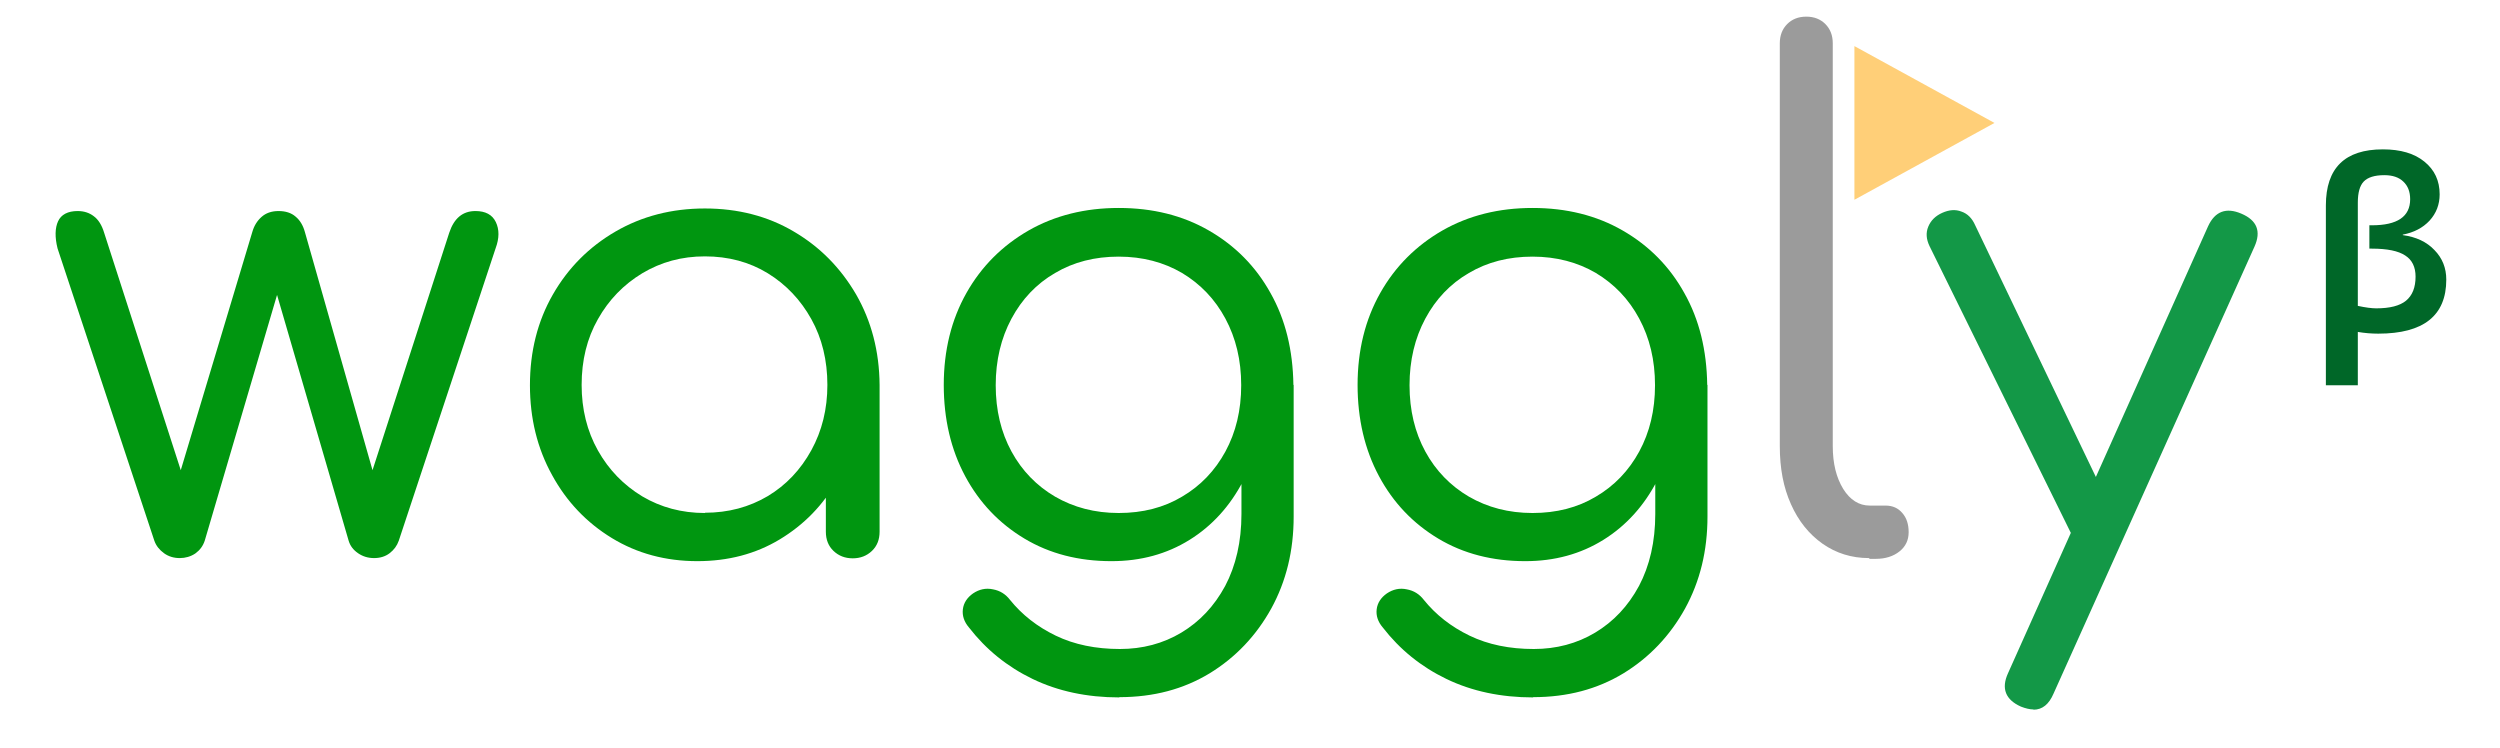
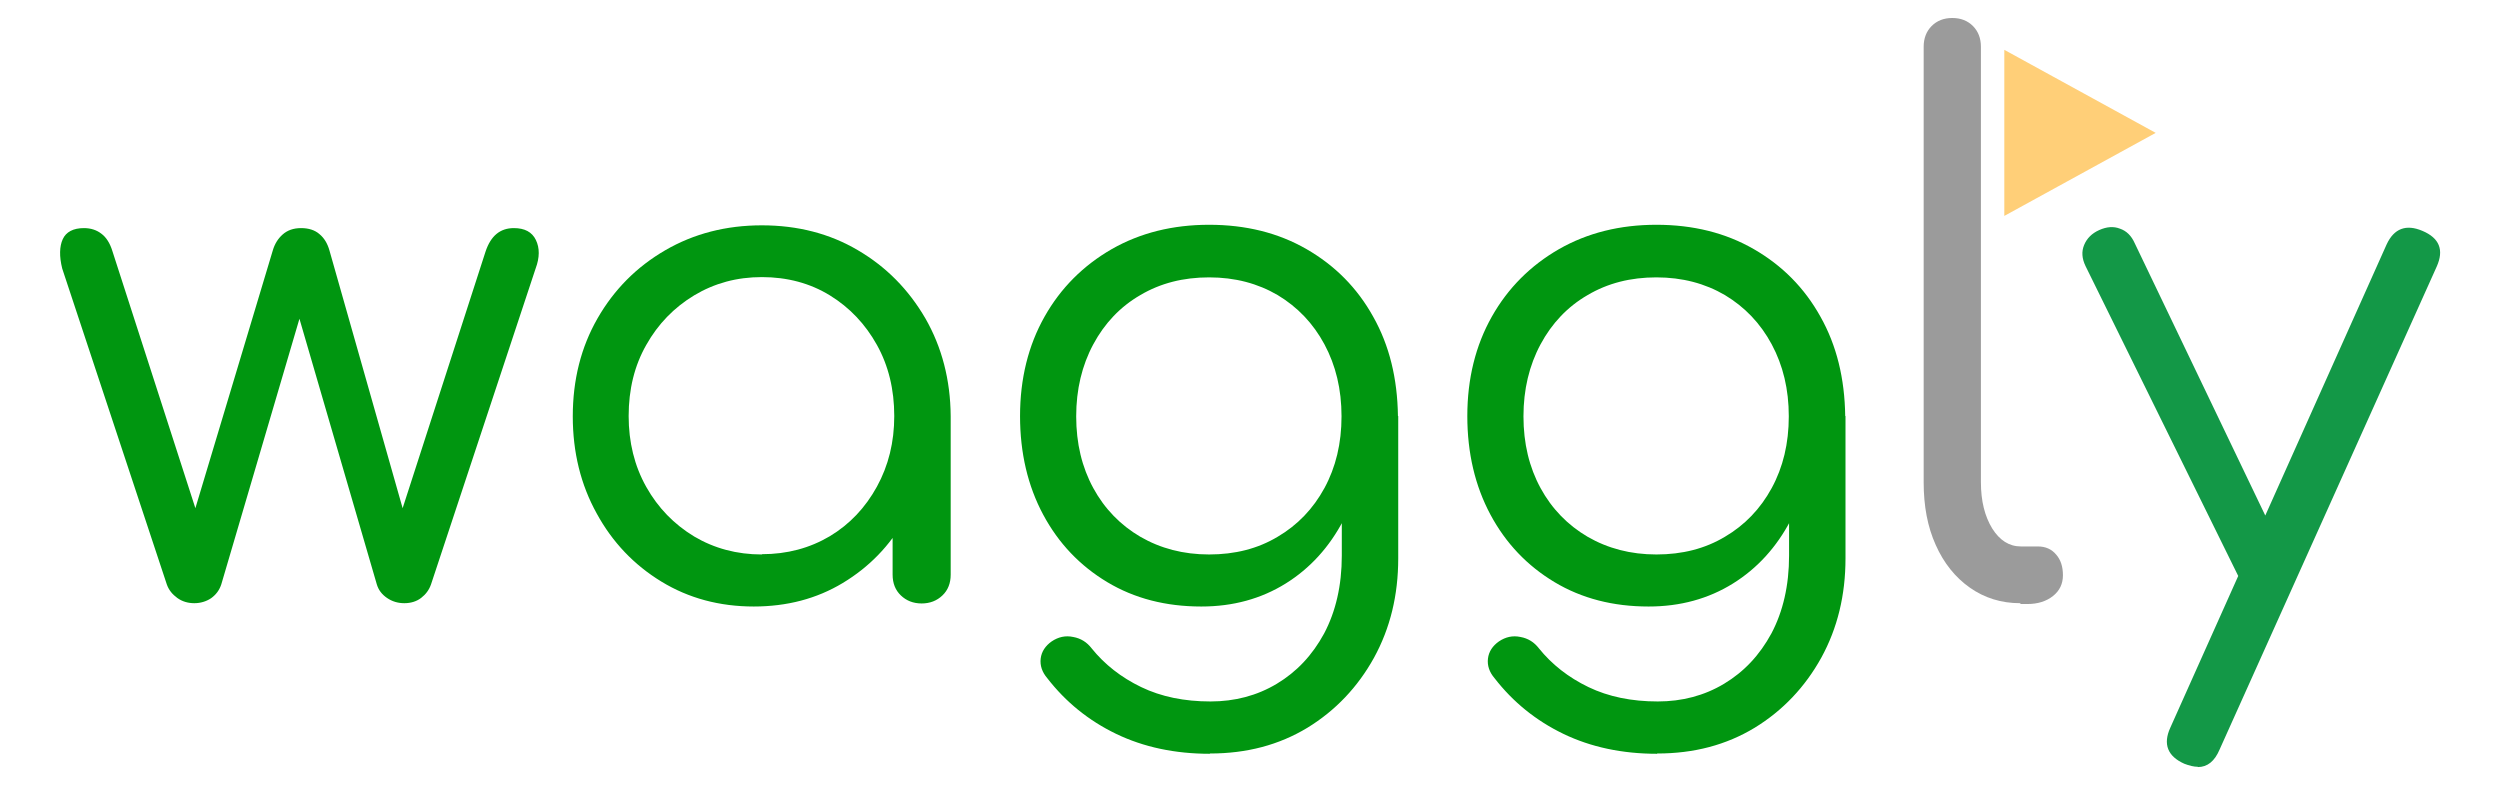
- <svg xmlns="http://www.w3.org/2000/svg" width="468" height="140" viewBox="0 0 468 140" fill="none">
-   <path d="M33.656 104.473C32.56 104.473 31.559 104.185 30.701 103.562C29.843 102.938 29.223 102.171 28.889 101.212L10.774 46.507C10.249 44.397 10.297 42.671 10.869 41.425C11.441 40.178 12.681 39.507 14.54 39.507C15.732 39.507 16.733 39.843 17.543 40.466C18.401 41.089 19.069 42.144 19.498 43.582L35.42 92.918H32.369L47.243 43.39C47.577 42.24 48.148 41.329 48.959 40.61C49.769 39.89 50.818 39.507 52.153 39.507C53.44 39.507 54.537 39.843 55.347 40.562C56.157 41.233 56.73 42.192 57.063 43.39L70.65 91.24H68.695L84.093 43.582C84.999 40.849 86.62 39.507 89.003 39.507C90.862 39.507 92.15 40.178 92.817 41.569C93.484 42.959 93.484 44.589 92.769 46.507L74.654 101.212C74.32 102.171 73.748 102.938 72.938 103.562C72.127 104.185 71.126 104.473 70.03 104.473C68.933 104.473 67.932 104.185 67.027 103.562C66.121 102.938 65.549 102.171 65.263 101.212L51.2 52.931H52.534L38.328 101.212C37.994 102.219 37.422 102.986 36.564 103.61C35.706 104.185 34.705 104.473 33.656 104.473Z" fill="#009610" />
+ <svg xmlns="http://www.w3.org/2000/svg" width="433" height="140" viewBox="0 0 433 140" fill="none">
+   <path d="M33.656 104.473C32.56 104.473 31.559 104.185 30.701 103.562C29.843 102.938 29.223 102.171 28.889 101.212L10.774 46.507C10.249 44.397 10.297 42.671 10.869 41.425C11.441 40.178 12.681 39.507 14.54 39.507C15.732 39.507 16.733 39.843 17.543 40.466C18.401 41.089 19.069 42.144 19.498 43.582L35.42 92.918H32.369L47.243 43.39C47.577 42.24 48.149 41.329 48.959 40.61C49.769 39.89 50.818 39.507 52.153 39.507C53.44 39.507 54.537 39.843 55.347 40.562C56.157 41.233 56.73 42.192 57.063 43.39L70.65 91.24H68.695L84.093 43.582C84.999 40.849 86.62 39.507 89.003 39.507C90.862 39.507 92.15 40.178 92.817 41.569C93.484 42.959 93.484 44.589 92.769 46.507L74.654 101.212C74.32 102.171 73.748 102.938 72.938 103.562C72.127 104.185 71.126 104.473 70.03 104.473C68.933 104.473 67.932 104.185 67.027 103.562C66.121 102.938 65.549 102.171 65.263 101.212L51.2 52.931H52.534L38.328 101.212C37.995 102.219 37.422 102.986 36.564 103.61C35.706 104.185 34.705 104.473 33.656 104.473Z" fill="#009610" />
  <path d="M130.573 105.048C124.614 105.048 119.275 103.61 114.555 100.733C109.836 97.856 106.07 93.925 103.353 88.938C100.588 83.952 99.205 78.342 99.205 72.109C99.205 65.781 100.635 60.123 103.496 55.137C106.356 50.151 110.265 46.219 115.223 43.342C120.181 40.466 125.758 39.027 131.956 39.027C138.153 39.027 143.731 40.466 148.593 43.342C153.503 46.219 157.365 50.151 160.273 55.137C163.133 60.123 164.611 65.781 164.659 72.062L160.702 74.027C160.702 79.877 159.367 85.151 156.745 89.849C154.123 94.548 150.5 98.24 145.971 100.973C141.442 103.705 136.294 105.048 130.525 105.048H130.573ZM131.956 95.986C136.341 95.986 140.251 94.931 143.731 92.87C147.163 90.808 149.88 87.931 151.882 84.288C153.885 80.644 154.886 76.568 154.886 72.062C154.886 67.459 153.885 63.336 151.882 59.74C149.88 56.144 147.163 53.267 143.731 51.157C140.298 49.048 136.341 47.993 131.956 47.993C127.618 47.993 123.756 49.048 120.228 51.157C116.748 53.267 113.983 56.096 111.933 59.74C109.884 63.336 108.882 67.459 108.882 72.062C108.882 76.568 109.884 80.692 111.933 84.336C113.983 87.979 116.748 90.808 120.228 92.918C123.708 94.979 127.618 96.034 131.956 96.034V95.986ZM159.653 104.52C158.175 104.52 156.983 104.041 156.03 103.13C155.076 102.219 154.6 101.02 154.6 99.534V79.877L156.84 69.52L164.659 72.062V99.534C164.659 101.02 164.182 102.219 163.228 103.13C162.275 104.041 161.083 104.52 159.605 104.52H159.653Z" fill="#009610" />
-   <path d="M208.04 105.048C201.938 105.048 196.503 103.657 191.784 100.829C187.064 98 183.346 94.116 180.676 89.13C178.007 84.144 176.672 78.438 176.672 72.061C176.672 65.589 178.102 59.836 180.915 54.849C183.727 49.863 187.636 45.979 192.547 43.151C197.504 40.322 203.13 38.931 209.422 38.931C215.763 38.931 221.388 40.322 226.298 43.151C231.208 45.979 235.07 49.863 237.835 54.849C240.647 59.836 242.03 65.541 242.125 72.061L236.309 74.027C236.309 80.068 235.118 85.39 232.686 90.089C230.255 94.74 226.918 98.431 222.675 101.068C218.432 103.705 213.57 105.048 208.088 105.048H208.04ZM209.518 130.555C203.511 130.555 198.077 129.404 193.309 127.103C188.542 124.801 184.585 121.589 181.391 117.466C180.486 116.411 180.104 115.26 180.247 114.062C180.39 112.863 181.058 111.856 182.154 111.089C183.298 110.322 184.538 110.034 185.873 110.322C187.207 110.562 188.256 111.233 189.067 112.288C191.307 115.068 194.167 117.322 197.647 119C201.128 120.678 205.132 121.493 209.661 121.493C213.856 121.493 217.717 120.486 221.15 118.425C224.582 116.363 227.299 113.486 229.349 109.699C231.351 105.911 232.4 101.404 232.4 96.226V78.534L235.976 70.575L242.173 72.061V96.705C242.173 103.082 240.791 108.788 237.978 113.918C235.165 119 231.304 123.075 226.441 126.048C221.531 129.02 215.953 130.507 209.565 130.507L209.518 130.555ZM209.422 96.034C213.904 96.034 217.86 95.027 221.293 92.966C224.725 90.952 227.442 88.123 229.397 84.527C231.351 80.931 232.353 76.808 232.353 72.109C232.353 67.411 231.351 63.288 229.397 59.644C227.442 56 224.725 53.171 221.293 51.109C217.86 49.096 213.904 48.041 209.422 48.041C204.941 48.041 200.985 49.048 197.504 51.109C194.024 53.123 191.307 56 189.353 59.644C187.398 63.288 186.397 67.459 186.397 72.109C186.397 76.808 187.398 80.931 189.353 84.527C191.307 88.123 194.072 90.952 197.504 92.966C200.985 94.979 204.941 96.034 209.422 96.034Z" fill="#009610" />
+   <path d="M208.04 105.048C201.938 105.048 196.503 103.657 191.784 100.829C187.064 98 183.346 94.116 180.676 89.13C178.007 84.144 176.672 78.438 176.672 72.061C176.672 65.589 178.102 59.836 180.915 54.849C183.727 49.863 187.636 45.979 192.547 43.151C197.504 40.322 203.13 38.931 209.422 38.931C215.763 38.931 221.388 40.322 226.298 43.151C231.208 45.979 235.07 49.863 237.835 54.849C240.647 59.836 242.03 65.541 242.125 72.061L236.309 74.027C236.309 80.068 235.118 85.39 232.686 90.089C230.255 94.74 226.918 98.431 222.675 101.068C218.432 103.705 213.57 105.048 208.088 105.048H208.04ZM209.518 130.555C203.511 130.555 198.077 129.404 193.309 127.103C188.542 124.801 184.585 121.589 181.391 117.466C180.486 116.411 180.104 115.26 180.247 114.062C180.39 112.863 181.058 111.856 182.154 111.089C183.298 110.322 184.538 110.034 185.873 110.322C187.207 110.562 188.256 111.233 189.067 112.288C191.307 115.068 194.167 117.322 197.647 119C201.128 120.678 205.132 121.493 209.661 121.493C213.856 121.493 217.717 120.486 221.15 118.425C224.582 116.363 227.299 113.486 229.349 109.699C231.351 105.911 232.4 101.404 232.4 96.226V78.534L235.976 70.575L242.173 72.061V96.705C242.173 103.082 240.791 108.788 237.978 113.918C235.165 119 231.304 123.075 226.441 126.048C221.531 129.02 215.953 130.507 209.565 130.507L209.518 130.555ZM209.422 96.034C213.904 96.034 217.86 95.027 221.293 92.966C224.725 90.952 227.442 88.123 229.397 84.527C231.351 80.931 232.353 76.808 232.353 72.109C232.353 67.411 231.351 63.288 229.397 59.644C227.442 56 224.725 53.171 221.293 51.109C217.86 49.096 213.904 48.041 209.422 48.041C204.941 48.041 200.984 49.048 197.504 51.109C194.024 53.123 191.307 56 189.353 59.644C187.398 63.288 186.397 67.459 186.397 72.109C186.397 76.808 187.398 80.931 189.353 84.527C191.307 88.123 194.072 90.952 197.504 92.966C200.984 94.979 204.941 96.034 209.422 96.034Z" fill="#009610" />
  <path fill-rule="evenodd" clip-rule="evenodd" d="M373.366 23.014L347.146 37.397V8.63L373.366 23.014Z" fill="#FFCF78" />
-   <path d="M285.507 105.048C279.405 105.048 273.97 103.657 269.251 100.829C264.531 98 260.813 94.116 258.143 89.13C255.473 84.144 254.139 78.438 254.139 72.061C254.139 65.589 255.569 59.836 258.381 54.849C261.194 49.863 265.103 45.979 270.013 43.151C274.971 40.322 280.596 38.931 286.889 38.931C293.229 38.931 298.855 40.322 303.765 43.151C308.675 45.979 312.537 49.863 315.302 54.849C318.114 59.836 319.497 65.541 319.592 72.061L313.776 74.027C313.776 80.068 312.584 85.39 310.153 90.089C307.722 94.74 304.385 98.431 300.142 101.068C295.899 103.705 291.037 105.048 285.554 105.048H285.507ZM286.984 130.555C280.978 130.555 275.543 129.404 270.776 127.103C266.009 124.801 262.052 121.589 258.858 117.466C257.952 116.411 257.571 115.26 257.714 114.062C257.857 112.863 258.524 111.856 259.621 111.089C260.765 110.322 262.004 110.034 263.339 110.322C264.674 110.562 265.723 111.233 266.533 112.288C268.774 115.068 271.634 117.322 275.114 119C278.594 120.678 282.599 121.493 287.127 121.493C291.323 121.493 295.184 120.486 298.616 118.425C302.049 116.363 304.766 113.486 306.816 109.699C308.818 105.911 309.867 101.404 309.867 96.226V78.534L313.442 70.575L319.64 72.061V96.705C319.64 103.082 318.257 108.788 315.445 113.918C312.632 119 308.77 123.075 303.908 126.048C298.998 129.02 293.42 130.507 287.032 130.507L286.984 130.555ZM286.889 96.034C291.37 96.034 295.327 95.027 298.759 92.966C302.192 90.952 304.909 88.123 306.864 84.527C308.818 80.931 309.819 76.808 309.819 72.109C309.819 67.411 308.818 63.288 306.864 59.644C304.909 56 302.192 53.171 298.759 51.109C295.327 49.096 291.37 48.041 286.889 48.041C282.408 48.041 278.451 49.048 274.971 51.109C271.491 53.123 268.774 56 266.819 59.644C264.865 63.288 263.864 67.459 263.864 72.109C263.864 76.808 264.865 80.931 266.819 84.527C268.774 88.123 271.539 90.952 274.971 92.966C278.451 94.979 282.408 96.034 286.889 96.034Z" fill="#009610" />
+   <path d="M285.507 105.048C279.405 105.048 273.97 103.657 269.251 100.829C264.531 98 260.813 94.116 258.143 89.13C255.473 84.144 254.139 78.438 254.139 72.061C254.139 65.589 255.569 59.836 258.381 54.849C261.194 49.863 265.103 45.979 270.013 43.151C274.971 40.322 280.596 38.931 286.889 38.931C293.229 38.931 298.855 40.322 303.765 43.151C308.675 45.979 312.537 49.863 315.302 54.849C318.114 59.836 319.497 65.541 319.592 72.061L313.776 74.027C313.776 80.068 312.584 85.39 310.153 90.089C307.722 94.74 304.385 98.431 300.142 101.068C295.899 103.705 291.037 105.048 285.554 105.048H285.507ZM286.984 130.555C280.978 130.555 275.543 129.404 270.776 127.103C266.009 124.801 262.052 121.589 258.858 117.466C257.952 116.411 257.571 115.26 257.714 114.062C257.857 112.863 258.524 111.856 259.621 111.089C260.765 110.322 262.004 110.034 263.339 110.322C264.674 110.562 265.723 111.233 266.533 112.288C268.774 115.068 271.634 117.322 275.114 119C278.594 120.678 282.599 121.493 287.127 121.493C291.323 121.493 295.184 120.486 298.616 118.425C302.049 116.363 304.766 113.486 306.816 109.699C308.818 105.911 309.867 101.404 309.867 96.226V78.534L313.442 70.575L319.64 72.061V96.705C319.64 103.082 318.257 108.788 315.445 113.918C312.632 119 308.771 123.075 303.908 126.048C298.998 129.02 293.42 130.507 287.032 130.507L286.984 130.555ZM286.889 96.034C291.37 96.034 295.327 95.027 298.759 92.966C302.192 90.952 304.909 88.123 306.864 84.527C308.818 80.931 309.819 76.808 309.819 72.109C309.819 67.411 308.818 63.288 306.864 59.644C304.909 56 302.192 53.171 298.759 51.109C295.327 49.096 291.37 48.041 286.889 48.041C282.408 48.041 278.451 49.048 274.971 51.109C271.491 53.123 268.774 56 266.819 59.644C264.865 63.288 263.864 67.459 263.864 72.109C263.864 76.808 264.865 80.931 266.819 84.527C268.774 88.123 271.539 90.952 274.971 92.966C278.451 94.979 282.408 96.034 286.889 96.034Z" fill="#009610" />
  <path d="M349.864 104.473C346.622 104.473 343.714 103.562 341.187 101.788C338.661 100.014 336.659 97.521 335.276 94.404C333.846 91.24 333.179 87.644 333.179 83.521V8.103C333.179 6.616 333.655 5.418 334.561 4.507C335.467 3.596 336.659 3.116 338.136 3.116C339.614 3.116 340.806 3.596 341.712 4.507C342.618 5.418 343.094 6.616 343.094 8.103V83.521C343.094 86.781 343.762 89.418 345.049 91.527C346.336 93.589 348.004 94.644 350.007 94.644H352.962C354.297 94.644 355.346 95.123 356.109 96.034C356.919 96.945 357.3 98.144 357.3 99.63C357.3 101.116 356.728 102.315 355.584 103.226C354.44 104.137 352.962 104.616 351.151 104.616H350.007L349.864 104.473Z" fill="#9B9B9B" />
  <path d="M380.66 132.808C379.992 132.808 379.182 132.616 378.324 132.281C375.416 130.986 374.605 128.877 375.892 126.048L413.363 42.336C414.65 39.555 416.747 38.788 419.56 39.986C422.515 41.233 423.326 43.294 422.039 46.171L384.426 129.835C383.568 131.849 382.328 132.856 380.66 132.856V132.808ZM394.008 102.267C392.721 102.842 391.529 102.938 390.432 102.507C389.336 102.123 388.43 101.26 387.763 99.966L361.21 46.075C360.59 44.781 360.494 43.582 360.971 42.431C361.448 41.281 362.306 40.418 363.593 39.842C364.88 39.267 366.072 39.171 367.169 39.603C368.313 39.986 369.171 40.849 369.743 42.144L395.581 96.034C396.248 97.329 396.487 98.527 396.248 99.678C396.01 100.829 395.295 101.692 394.008 102.267Z" fill="#139847" />
-   <path d="M444.834 57.722C447.379 57.722 449.235 57.247 450.4 56.296C451.596 55.315 452.194 53.812 452.194 51.788C452.194 49.979 451.55 48.66 450.262 47.832C448.974 46.973 446.889 46.544 444.006 46.544H443.546V42.174H444.006C448.79 42.174 451.182 40.549 451.182 37.298C451.182 35.887 450.753 34.783 449.894 33.986C449.066 33.189 447.885 32.79 446.352 32.79C444.543 32.79 443.255 33.189 442.488 33.986C441.752 34.753 441.384 36.071 441.384 37.942V57.262C442.825 57.569 443.975 57.722 444.834 57.722ZM441.384 62.138V72.12H435.404V38.448C435.404 31.456 438.961 27.96 446.076 27.96C449.388 27.96 451.979 28.727 453.85 30.26C455.751 31.793 456.702 33.833 456.702 36.378C456.702 38.279 456.073 39.92 454.816 41.3C453.559 42.649 451.887 43.523 449.802 43.922V44.014C452.317 44.351 454.295 45.287 455.736 46.82C457.208 48.323 457.944 50.163 457.944 52.34C457.944 59.087 453.697 62.46 445.202 62.46C443.945 62.46 442.672 62.353 441.384 62.138Z" fill="#006728" />
</svg>
